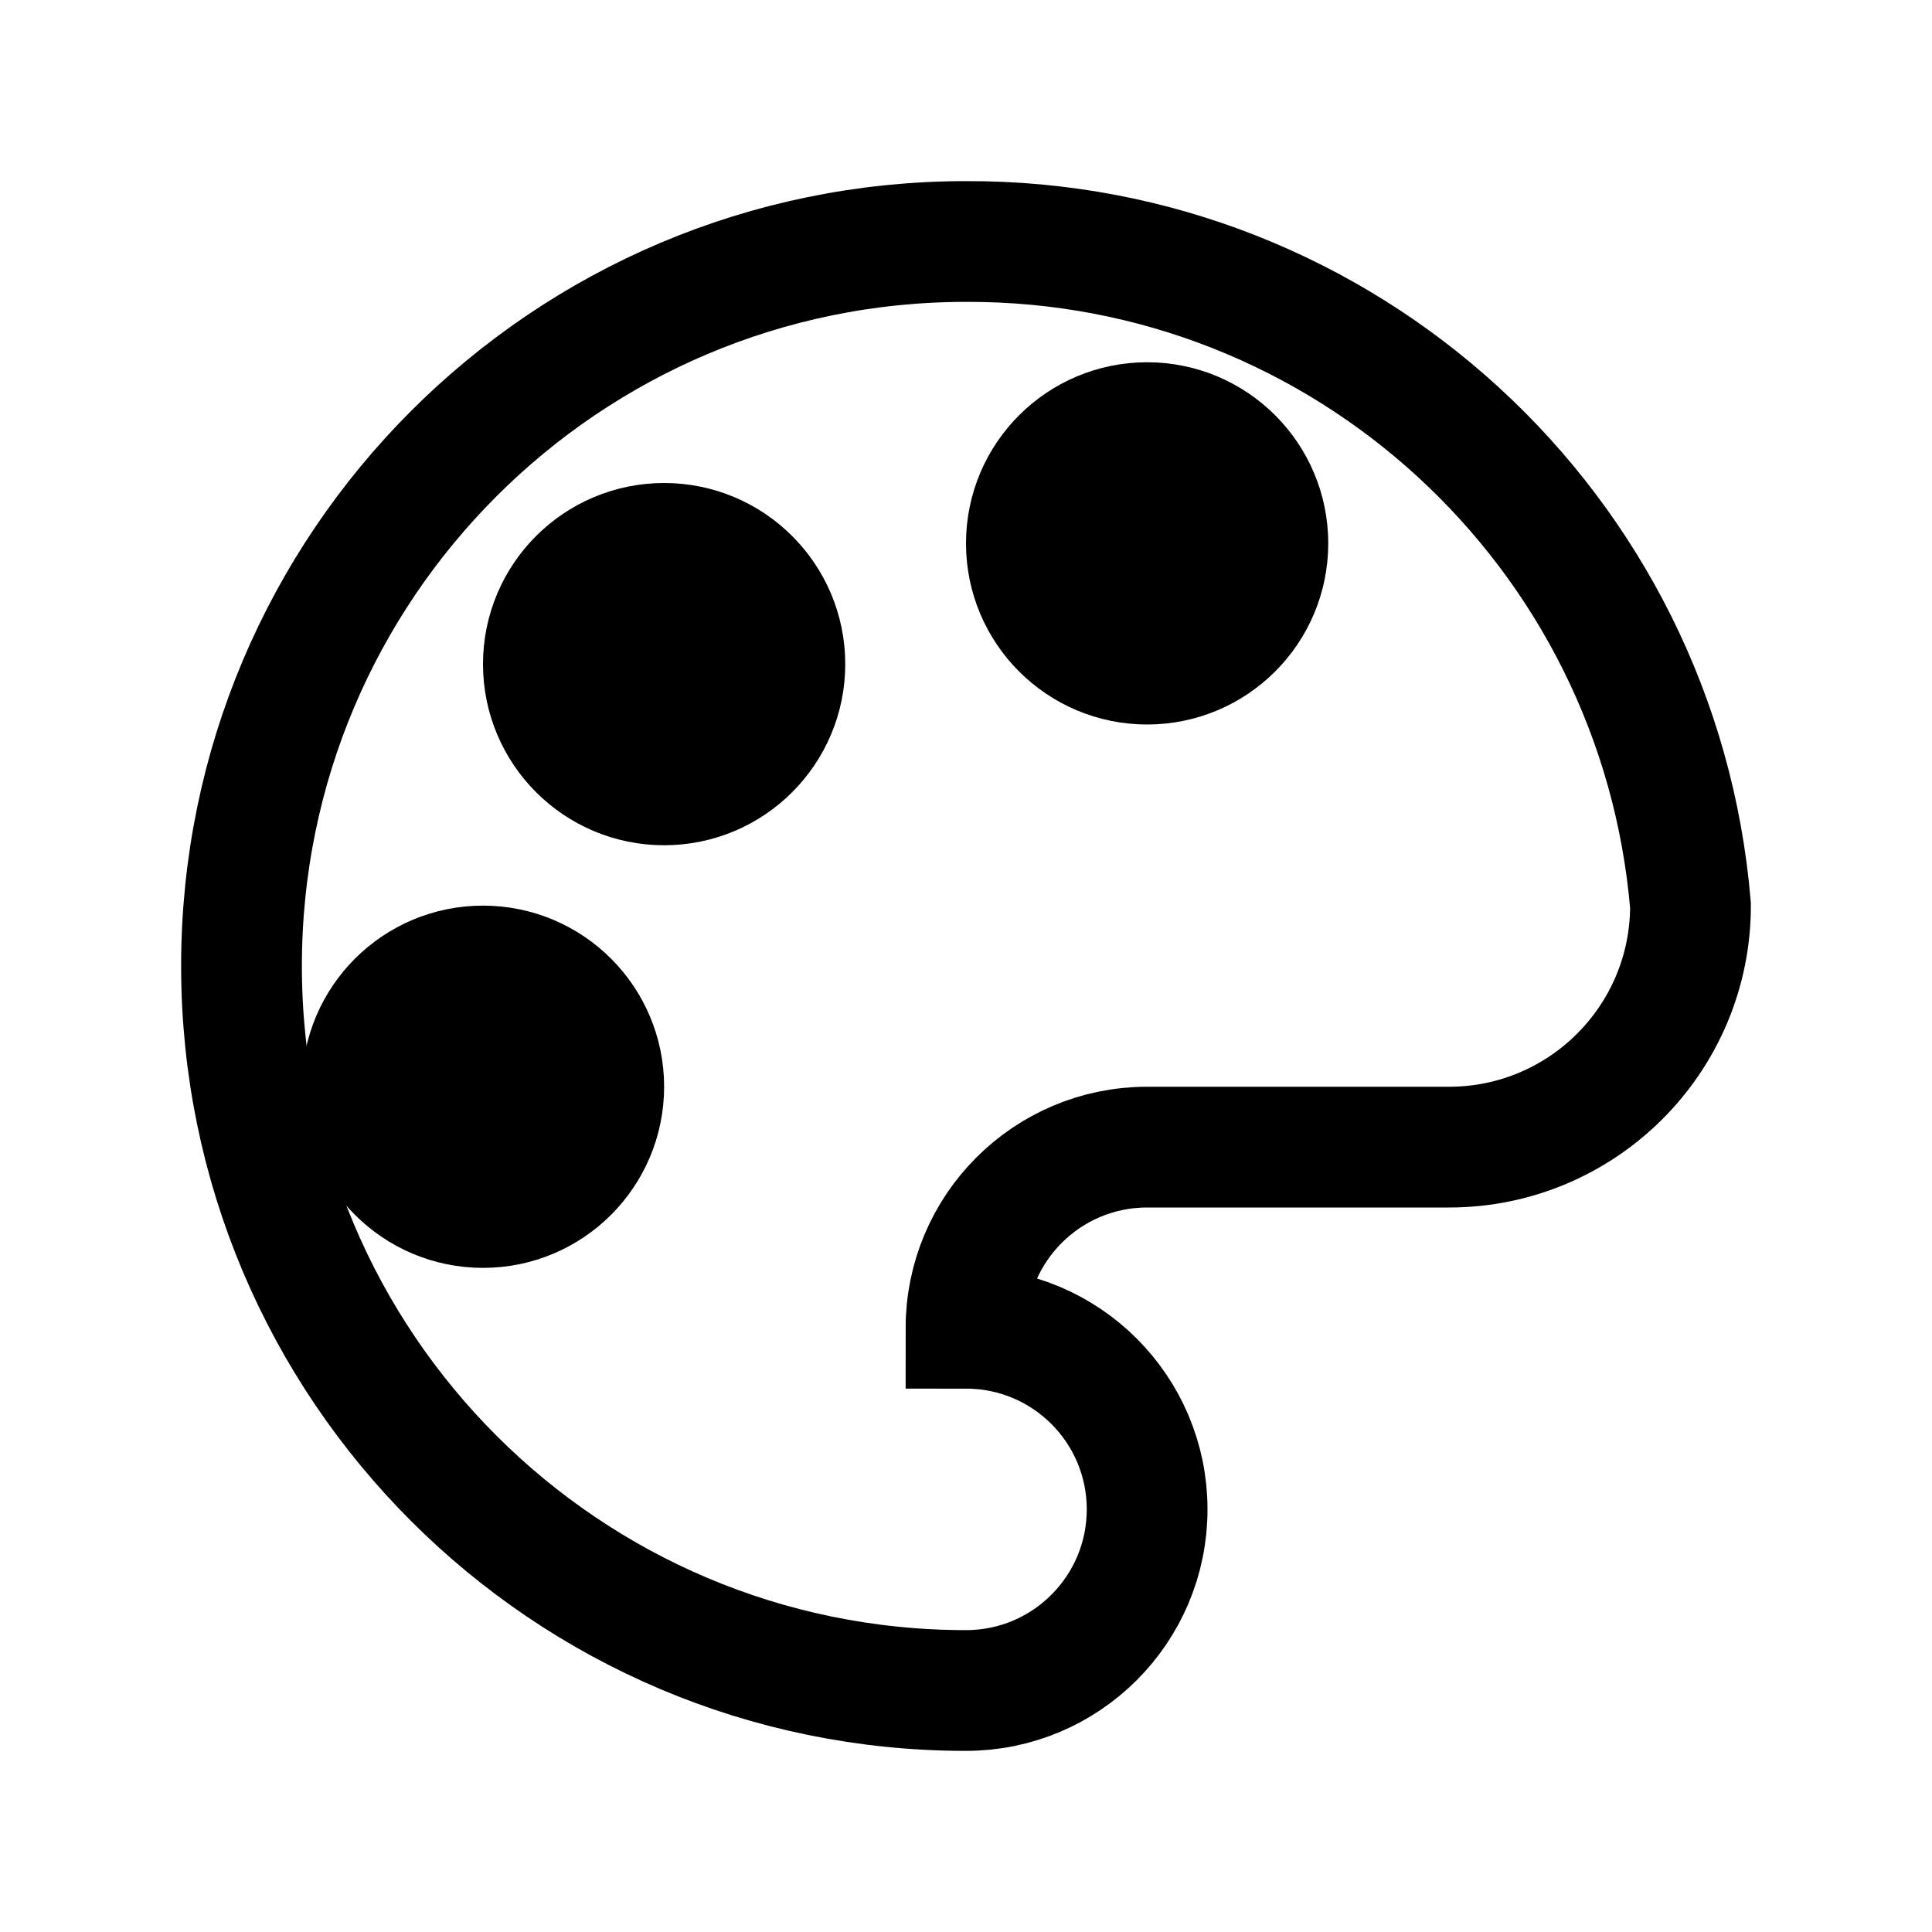
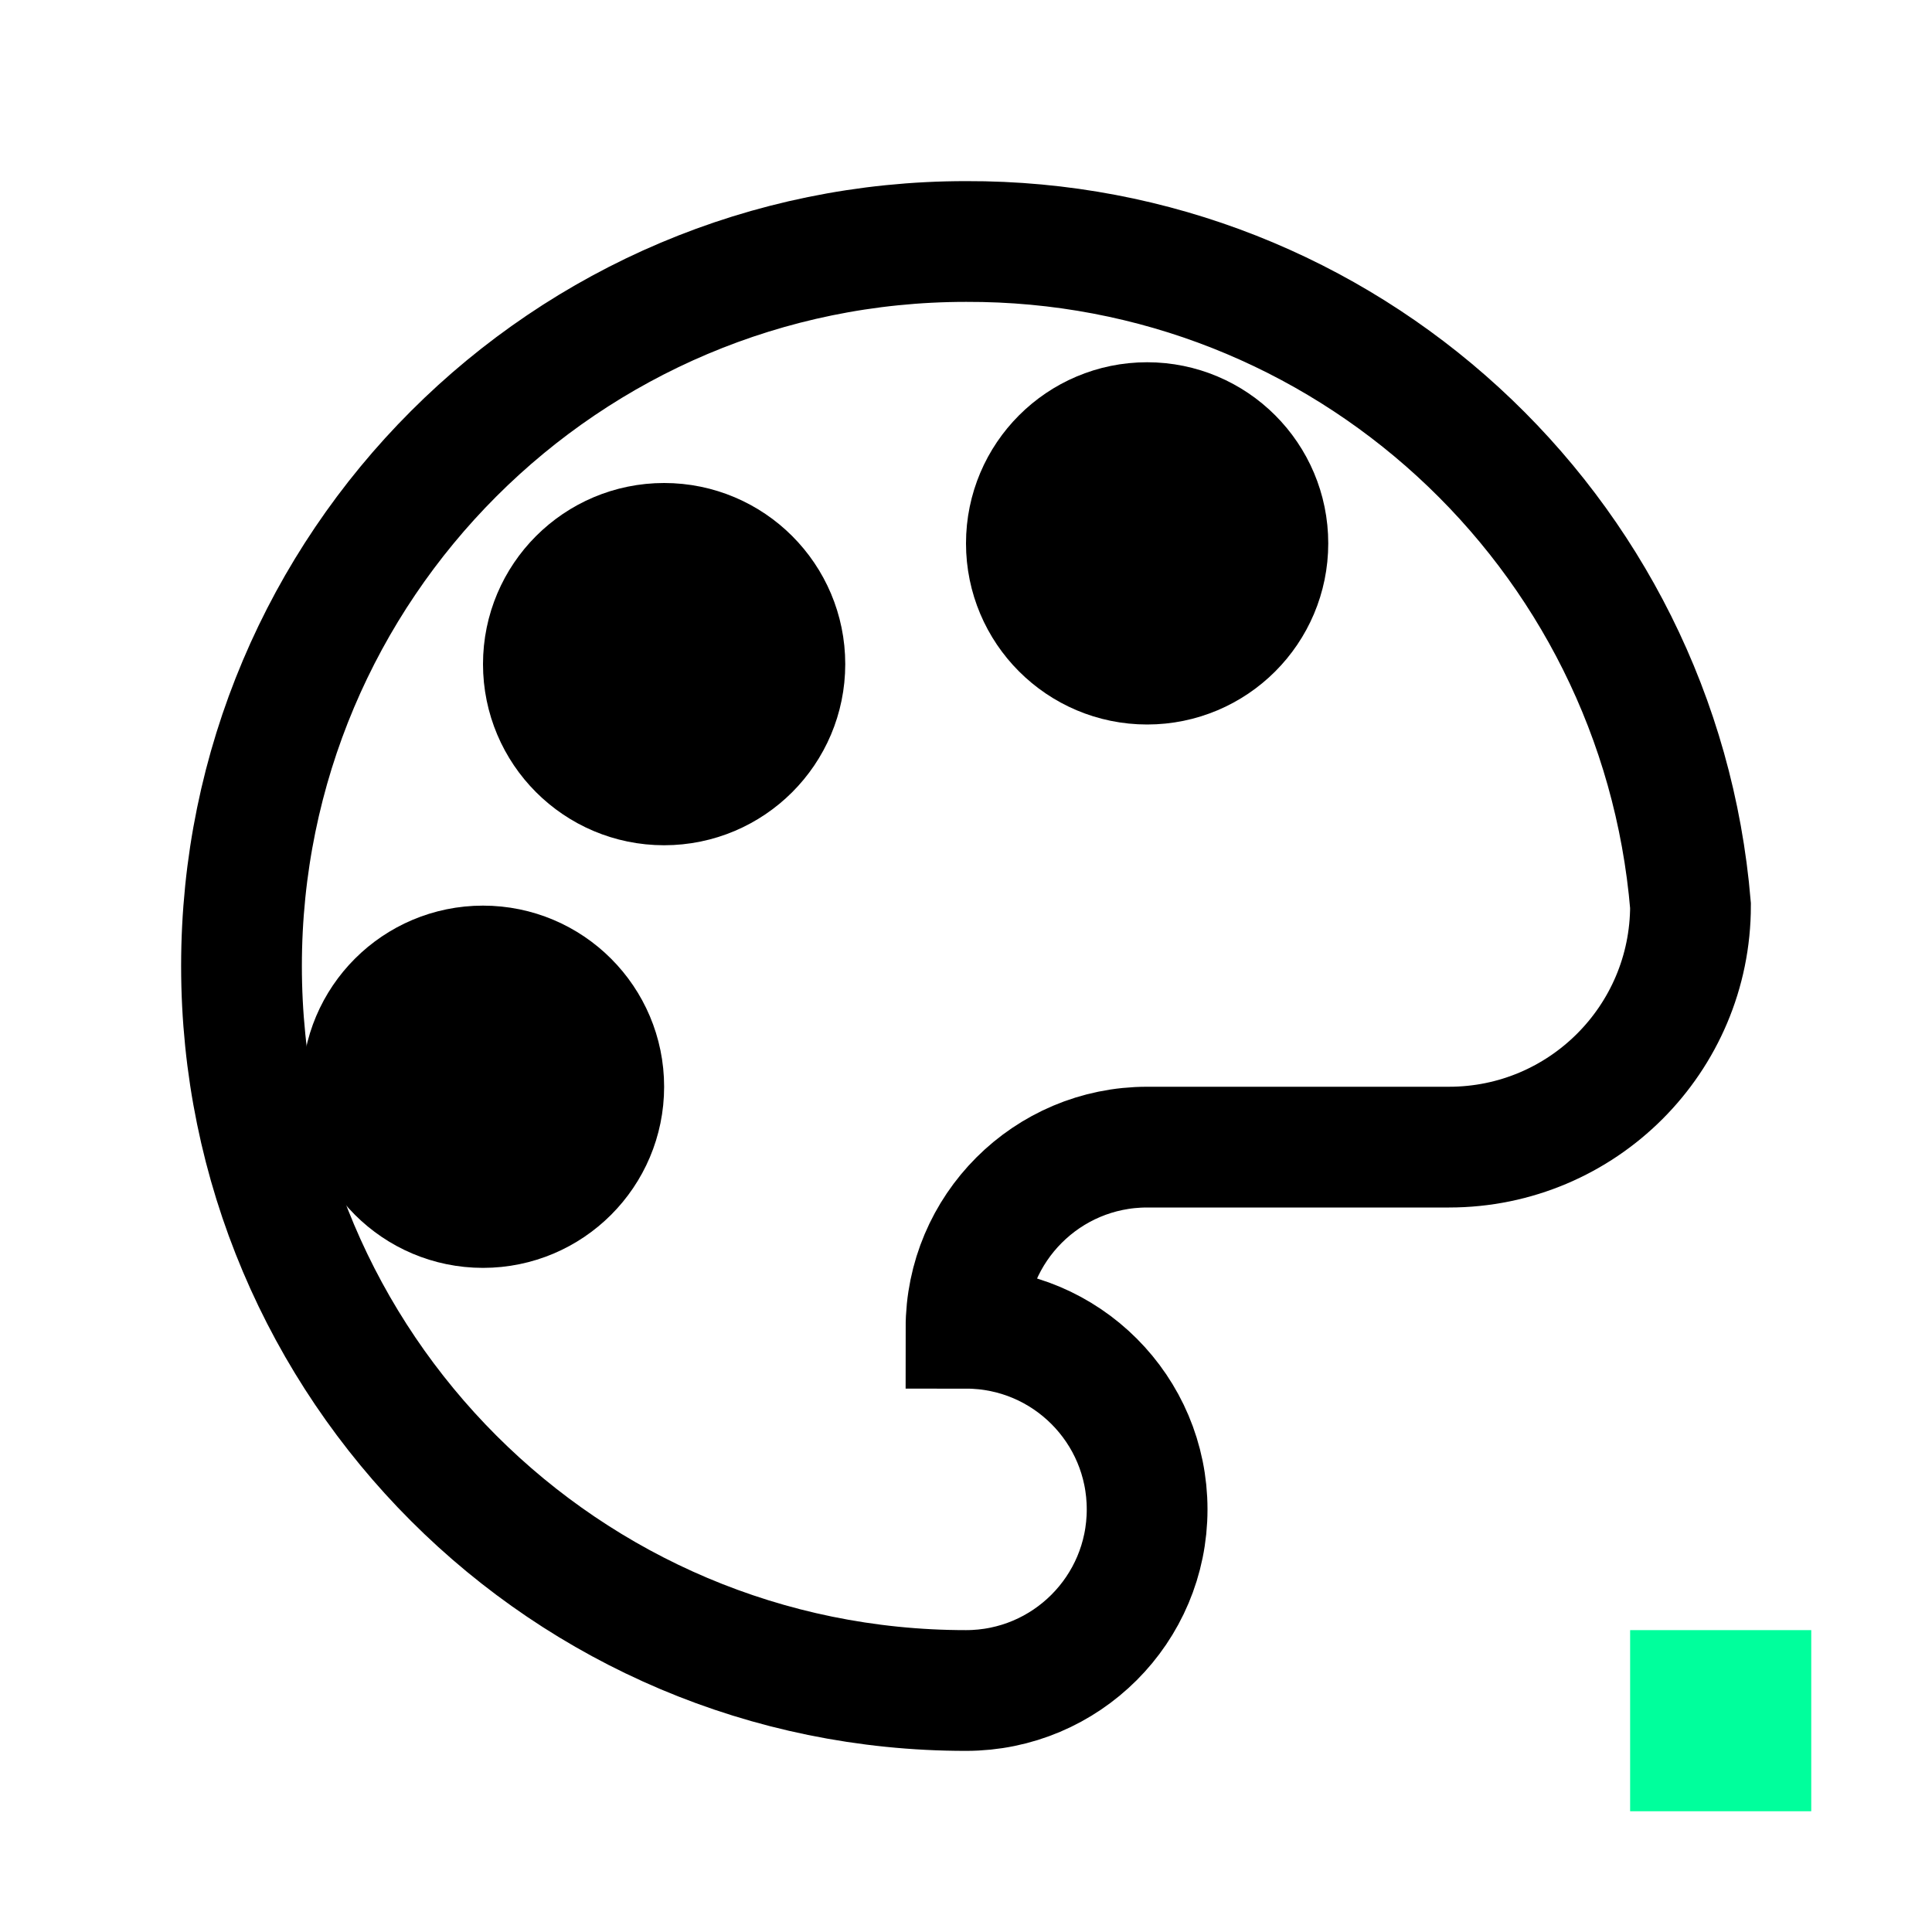
<svg xmlns="http://www.w3.org/2000/svg" viewBox="0 0 64 64" fill="none" stroke="#000000" stroke-width="4" stroke-linecap="square" stroke-linejoin="miter" role="img" aria-label="Palette">
  <path d="M32 8 A24 24 0 1 0 32 56 A6 6 0 0 0 32 44 A6 6 0 0 1 38 38 H48 A8 8 0 0 0 56 30 A24 24 0 0 0 32 8 Z" />
  <circle cx="22" cy="22" r="4" fill="#000000" />
  <circle cx="38" cy="18" r="4" fill="#000000" />
  <circle cx="16" cy="36" r="4" fill="#000000" />
+   <rect x="54" y="54" width="6" height="6" fill="#00FF9C" stroke="none" />
</svg>
